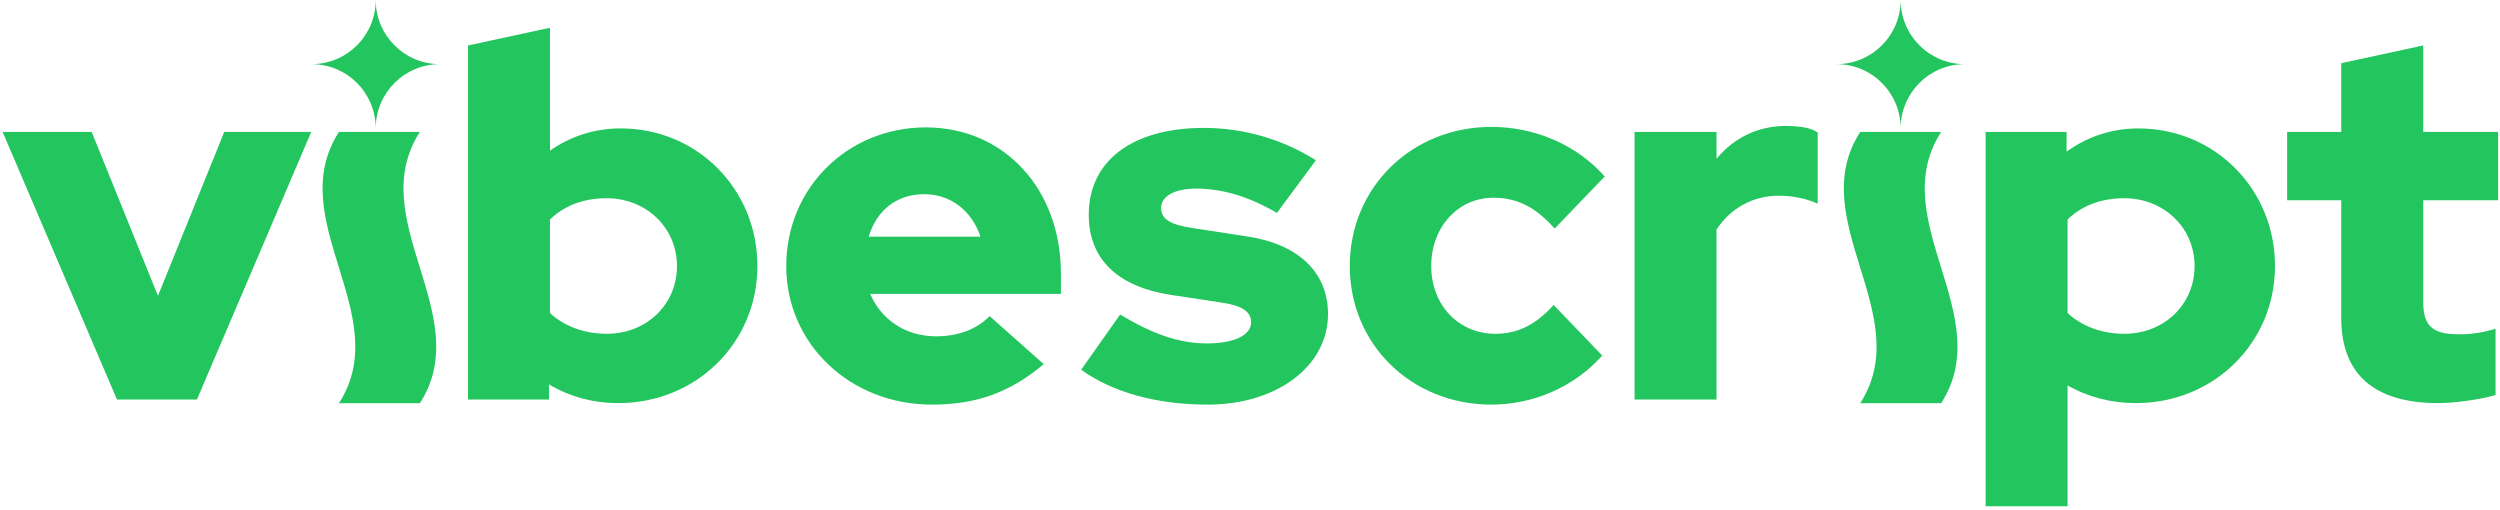
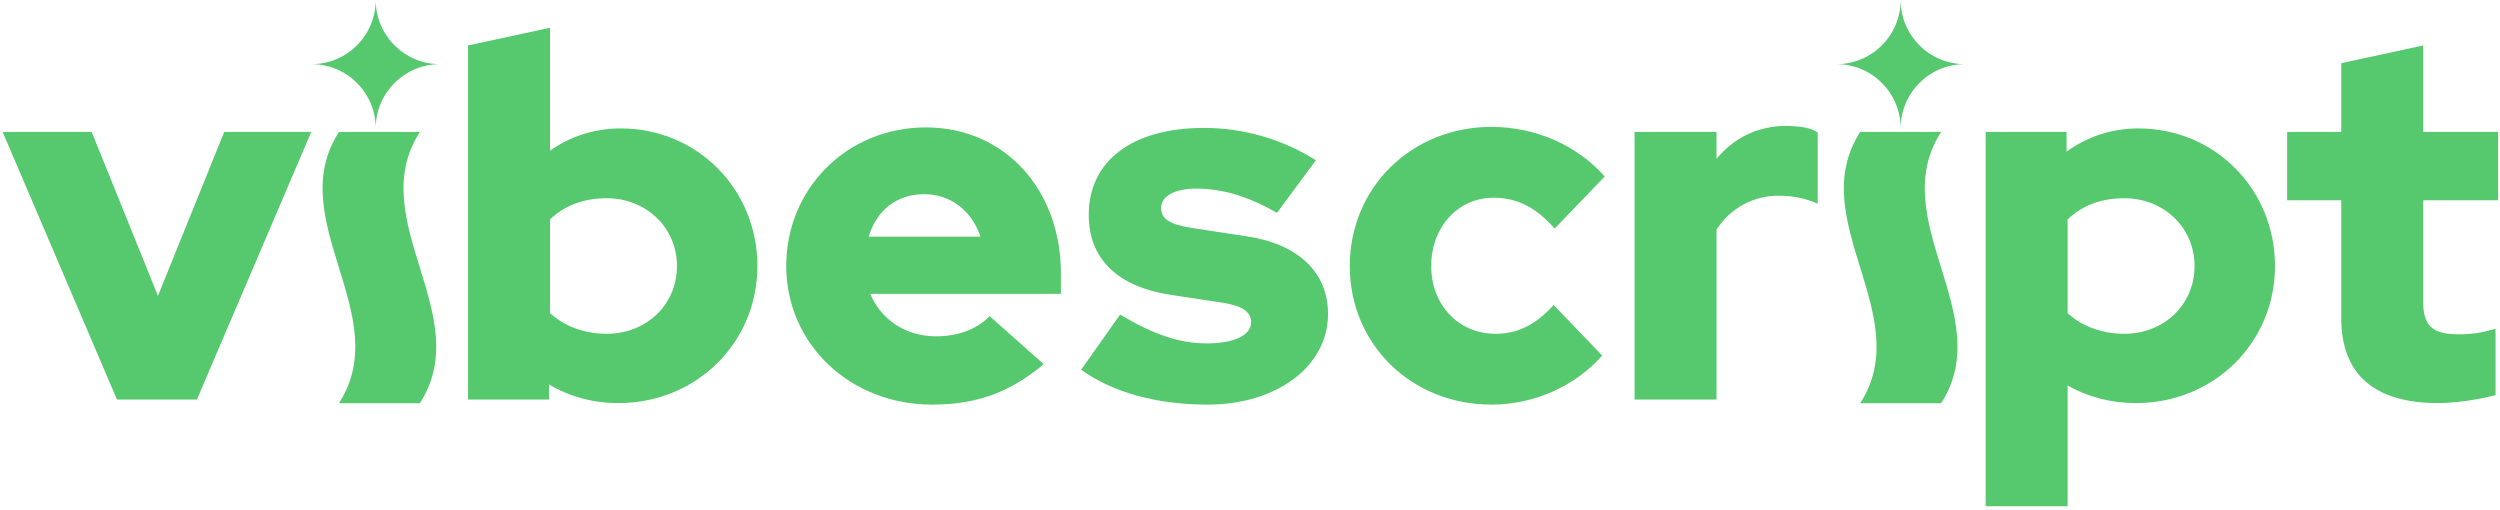
<svg xmlns="http://www.w3.org/2000/svg" width="682px" height="139px" viewBox="0 0 682 139" version="1.1">
  <g id="Page-1" stroke="none" stroke-width="1" fill="none" fill-rule="evenodd">
-     <g id="vibescript" transform="translate(0.724, -31)" fill="#22C55E">
+     <g id="vibescript" transform="translate(0.724, -31)" fill="#56C96E">
      <polygon id="Path" fill-rule="nonzero" points="31.188 140 52.992 140 84.18 66.998 60.444 66.998 42.366 111.71 24.288 66.998 0 66.998" />
      <path d="M205.896,103.568 C205.896,82.592 189.474,66.032 168.636,66.032 C161.598,66.032 154.974,68.102 149.316,72.104 L149.316,38.57 L126.96,43.4 L126.96,140 L149.04,140 L149.04,135.86 C154.56,139.172 161.046,140.966 167.946,140.966 C189.198,140.966 205.896,124.544 205.896,103.568 Z M164.772,85.076 C175.536,85.076 183.954,93.08 183.954,103.568 C183.954,114.056 175.674,122.06 164.772,122.06 C158.7,122.06 153.18,119.99 149.316,116.402 L149.316,90.872 C153.318,87.008 158.562,85.076 164.772,85.076 Z" id="Shape" fill-rule="nonzero" />
      <path d="M284.004,130.34 L269.238,117.23 C265.788,120.818 260.682,122.75 254.61,122.75 C246.192,122.75 239.568,118.058 236.67,111.158 L288.696,111.158 L288.696,105.638 C288.696,82.592 273.24,65.756 251.85,65.756 C230.46,65.756 213.762,82.316 213.762,103.568 C213.762,124.82 231.15,141.38 253.506,141.38 C265.65,141.38 274.758,138.068 284.004,130.34 Z M251.436,83.972 C258.612,83.972 264.408,88.526 266.754,95.564 L236.256,95.564 C238.464,88.25 243.984,83.972 251.436,83.972 Z" id="Shape" fill-rule="nonzero" />
      <path d="M294.216,131.858 C302.772,138.068 314.916,141.38 328.716,141.38 C347.622,141.38 361.56,130.892 361.56,116.678 C361.56,105.224 353.418,97.496 339.066,95.426 L324.576,93.218 C318.366,92.252 316.02,90.734 316.02,87.698 C316.02,84.524 319.746,82.454 325.542,82.454 C332.718,82.454 339.756,84.524 347.622,89.078 L358.248,74.726 C349.14,68.93 338.376,65.894 327.75,65.894 C308.154,65.894 296.286,74.864 296.286,89.63 C296.286,101.636 304.152,109.226 318.642,111.434 L333.132,113.642 C338.238,114.47 340.584,116.126 340.584,118.886 C340.584,122.474 335.892,124.682 328.578,124.682 C321.126,124.682 314.088,122.336 304.842,116.816 L294.216,131.858 Z" id="Path" fill-rule="nonzero" />
      <path d="M407.238,122.06 C397.164,122.06 389.712,114.194 389.712,103.568 C389.712,92.942 397.026,84.938 406.686,84.938 C413.172,84.938 418.278,87.56 423.384,93.356 L437.046,79.142 C429.456,70.586 418.14,65.618 406.134,65.618 C384.33,65.618 367.494,82.178 367.494,103.568 C367.494,124.958 384.33,141.38 406.134,141.38 C417.726,141.38 428.904,136.412 436.356,127.994 L423.108,114.194 C418.278,119.576 413.31,122.06 407.238,122.06 Z" id="Path" fill-rule="nonzero" />
      <path d="M445.188,140 L467.544,140 L467.544,93.632 C471.27,87.836 477.48,84.386 484.518,84.386 C488.382,84.386 492.246,85.214 495.144,86.594 L495.144,67.136 C493.212,65.894 491.004,65.48 486.726,65.342 C478.86,65.342 472.374,68.516 467.544,74.312 L467.544,66.998 L445.188,66.998 L445.188,140 Z" id="Path" fill-rule="nonzero" />
      <path d="M540.96,169.118 L563.316,169.118 L563.316,136.136 C568.836,139.31 575.184,140.966 581.946,140.966 C603.198,140.966 619.896,124.544 619.896,103.568 C619.896,82.592 603.474,66.032 582.636,66.032 C575.46,66.032 568.698,68.24 563.04,72.38 L563.04,66.998 L540.96,66.998 L540.96,169.118 Z M578.772,85.076 C589.536,85.076 597.954,93.08 597.954,103.568 C597.954,114.056 589.674,122.06 578.772,122.06 C572.7,122.06 567.18,119.99 563.316,116.402 L563.316,90.872 C567.318,87.008 572.562,85.076 578.772,85.076 Z" id="Shape" fill-rule="nonzero" />
      <path d="M637.974,117.782 C637.974,133.1 646.944,140.966 664.47,140.966 C668.748,140.966 675.924,140 680.064,138.758 L680.064,120.68 C676.338,121.784 673.578,122.198 669.99,122.198 C662.814,122.198 660.33,119.852 660.33,113.366 L660.33,85.628 L680.754,85.628 L680.754,66.998 L660.33,66.998 L660.33,43.4 L637.974,48.23 L637.974,66.998 L623.208,66.998 L623.208,85.628 L637.974,85.628 L637.974,117.782 Z" id="Path" fill-rule="nonzero" />
      <path d="M91.737,67 L113.815,67 C98.361,90.941 129.269,117.059 113.815,141 L91.737,141 C107.191,117.059 76.283,90.941 91.737,67 Z" id="Path" />
      <path d="M101.776,31 C101.776,40.665 109.611,48.5 119.276,48.5 C109.611,48.5 101.776,56.335 101.776,66 C101.776,56.335 93.941,48.5 84.276,48.5 C93.941,48.5 101.776,40.665 101.776,31 Z" id="Rectangle-2" />
      <path d="M506.737,67 L528.815,67 C513.361,90.941 544.269,117.059 528.815,141 L506.737,141 C522.191,117.059 491.283,90.941 506.737,67 Z" id="Path" />
      <path d="M517.776,31 C517.776,40.665 525.611,48.5 535.276,48.5 C525.611,48.5 517.776,56.335 517.776,66 C517.776,56.335 509.941,48.5 500.276,48.5 C509.941,48.5 517.776,40.665 517.776,31 Z" id="Rectangle-2" />
    </g>
  </g>
</svg>
